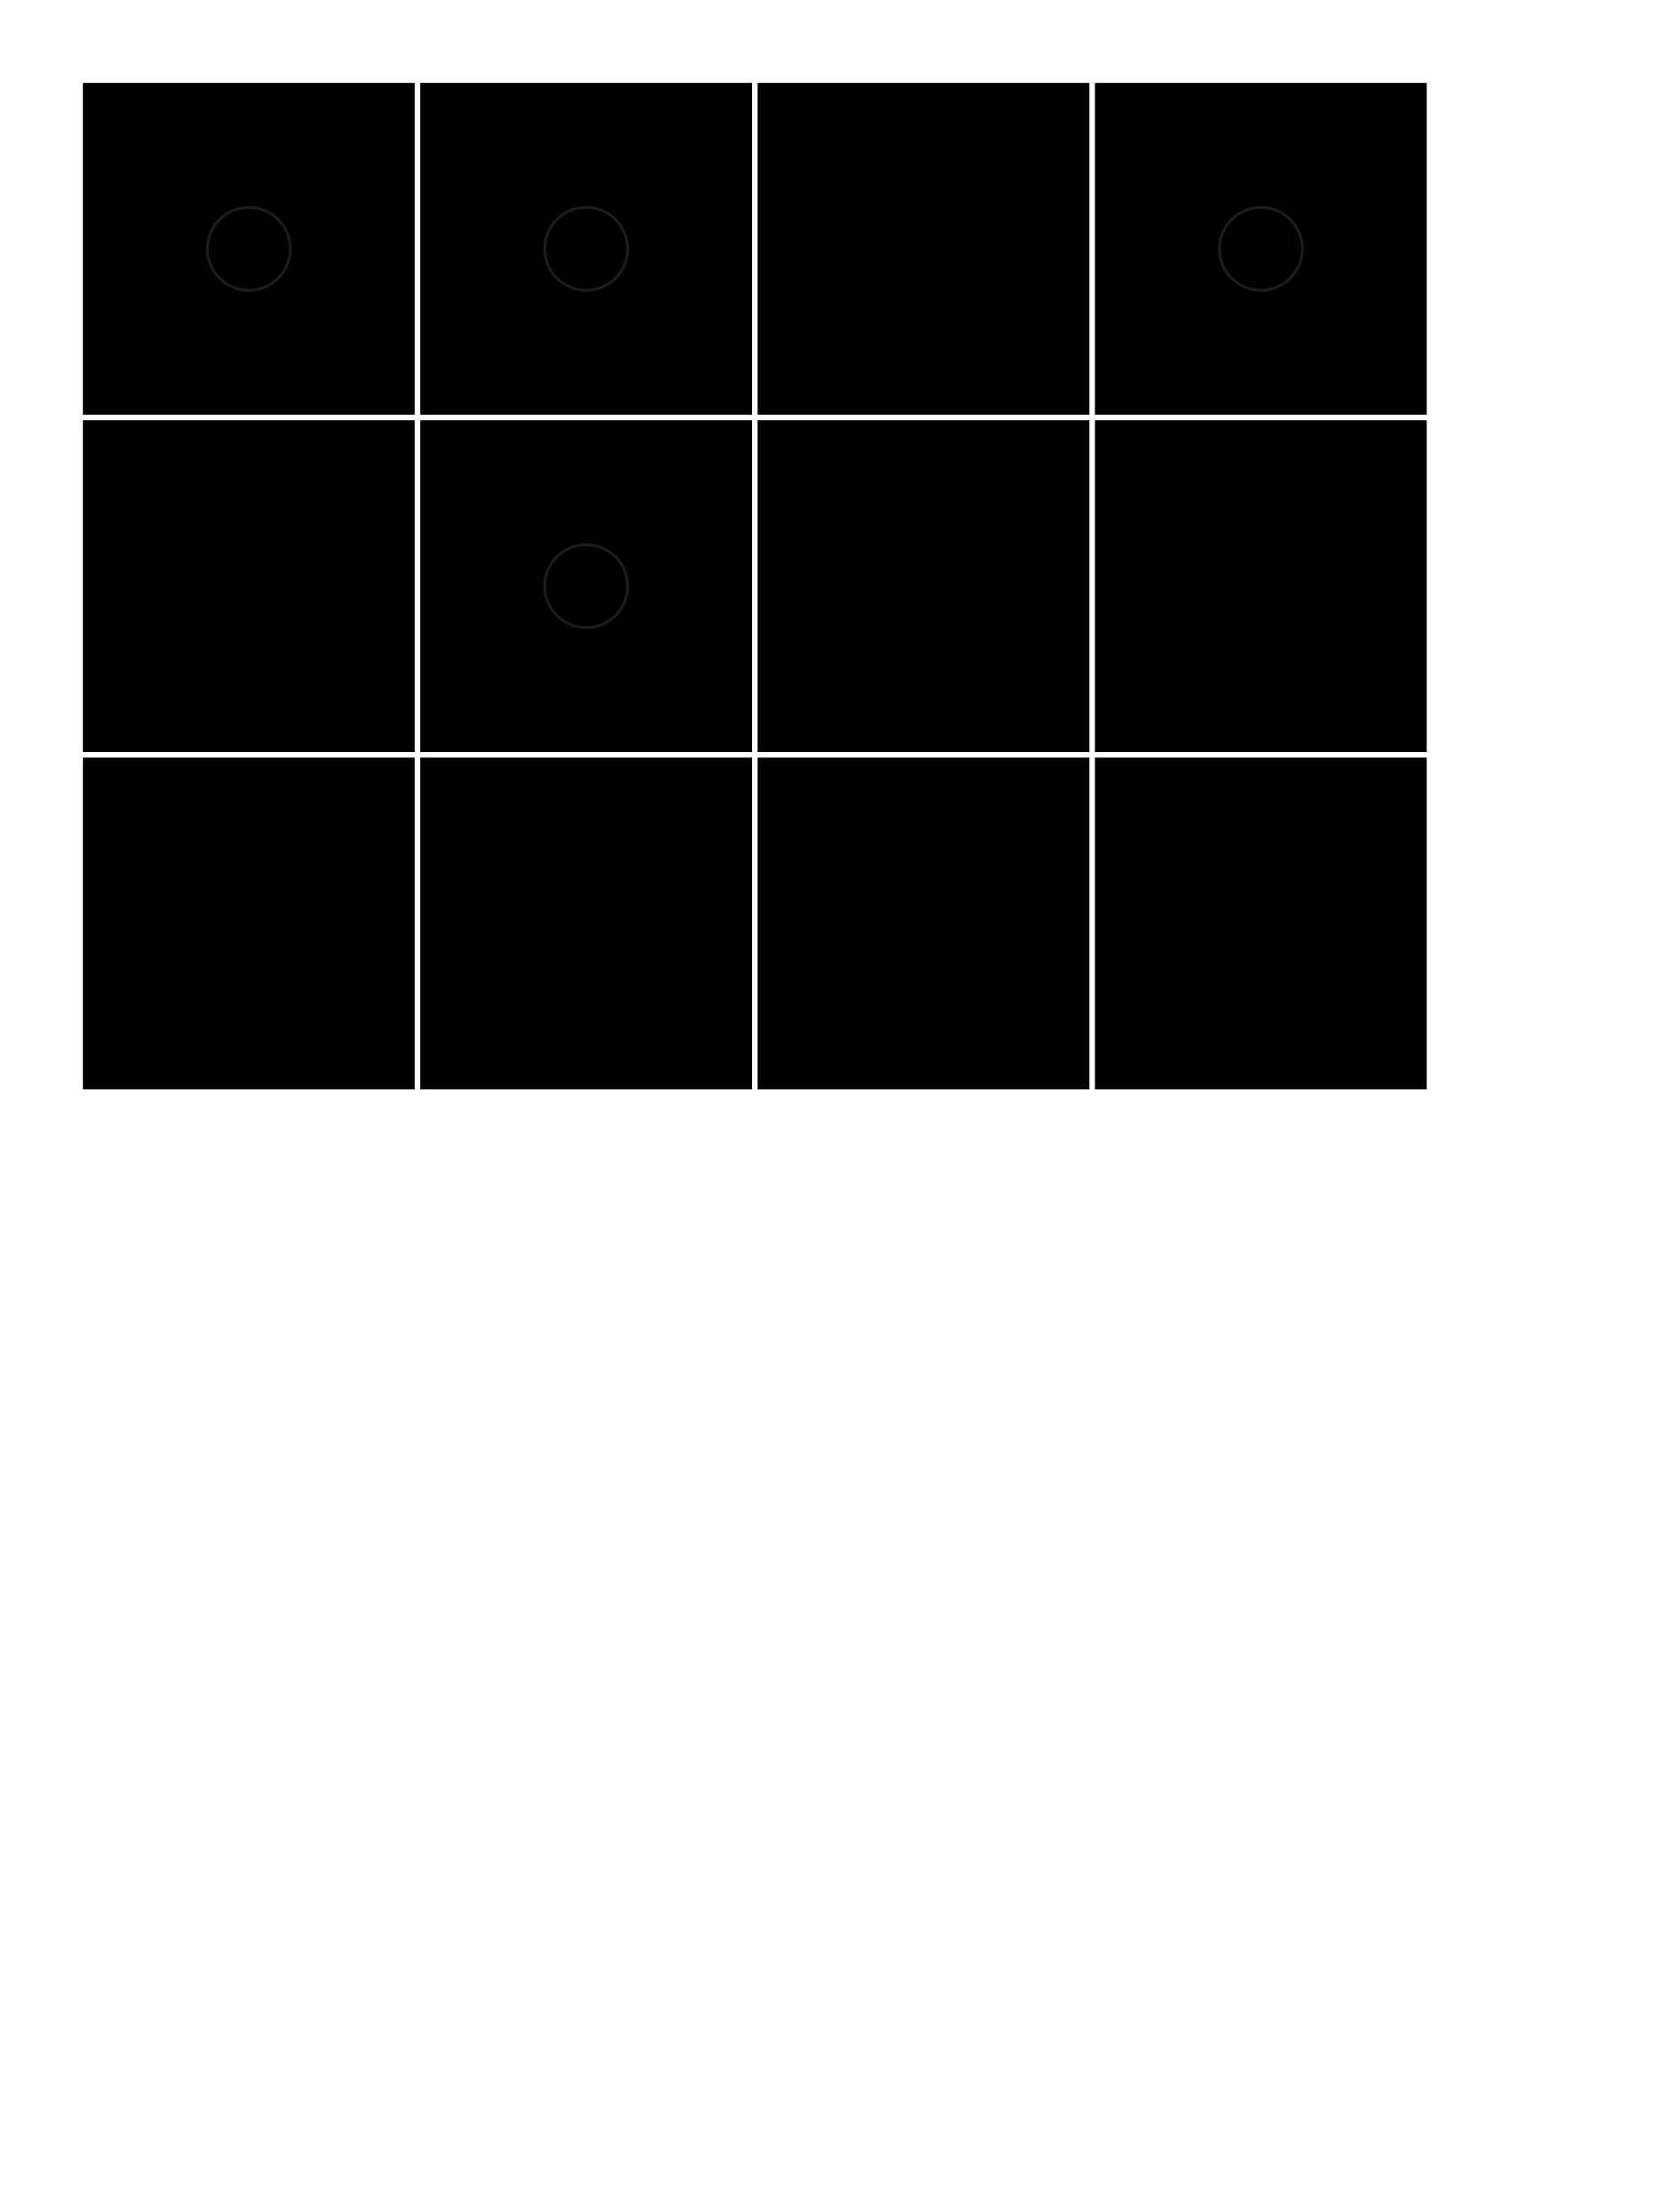
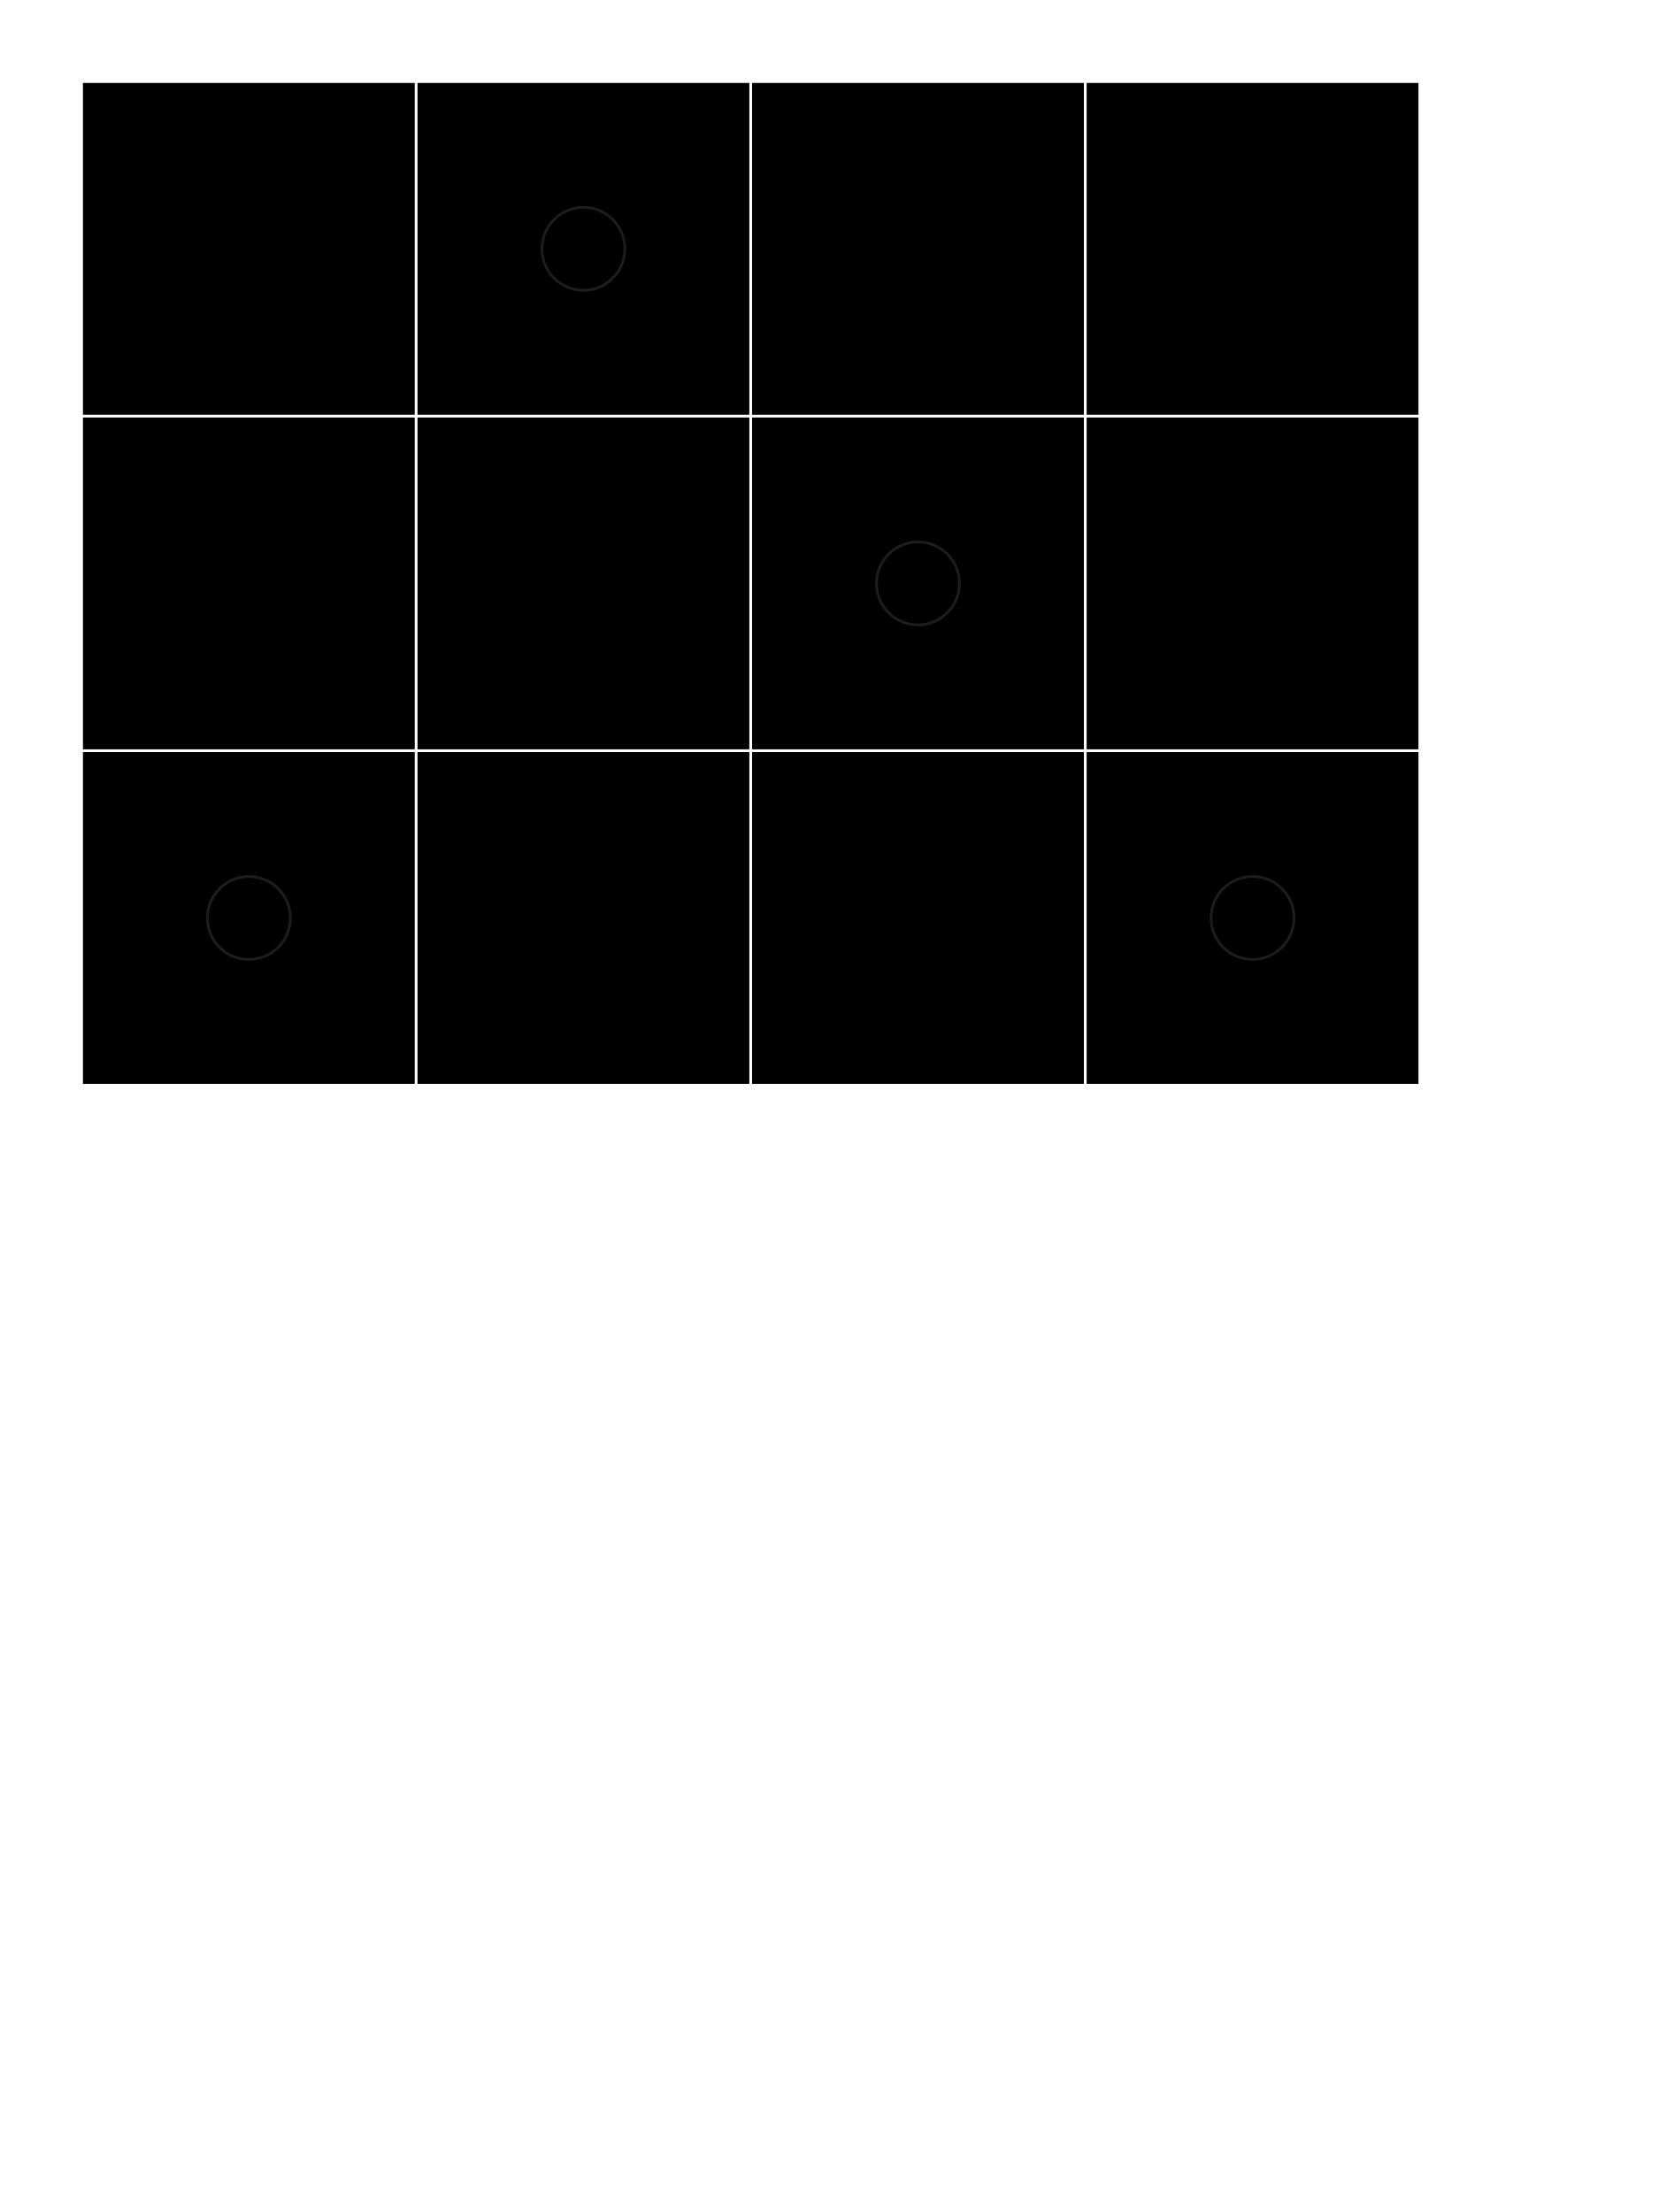
- <svg xmlns="http://www.w3.org/2000/svg" viewBox="0 0 1200 1600" data-blooms="1">
+ <svg xmlns="http://www.w3.org/2000/svg" viewBox="0 0 1200 1600">
  <g id="cells">
    <path id="c001" data-kind="leaf" d="M 60 60 L 300 60 L 300 300 L 60 300 Z" />
-     <path id="c002" data-kind="leaf" d="M 304 60 L 544 60 L 544 300 L 304 300 Z" />
-     <path id="c003" data-kind="leaf" d="M 548 60 L 788 60 L 788 300 L 548 300 Z" />
-     <path id="c004" data-kind="leaf" d="M 792 60 L 1032 60 L 1032 300 L 792 300 Z" />
-     <path id="c005" data-kind="leaf" d="M 60 304 L 300 304 L 300 544 L 60 544 Z" />
-     <path id="c006" data-kind="leaf" d="M 304 304 L 544 304 L 544 544 L 304 544 Z" />
-     <path id="c007" data-kind="leaf" d="M 548 304 L 788 304 L 788 544 L 548 544 Z" />
-     <path id="c008" data-kind="leaf" d="M 792 304 L 1032 304 L 1032 544 L 792 544 Z" />
-     <path id="c009" data-kind="flower" d="M 60 548 L 300 548 L 300 788 L 60 788 Z" />
-     <path id="c010" data-kind="leaf" d="M 304 548 L 544 548 L 544 788 L 304 788 Z" />
-     <path id="c011" data-kind="leaf" d="M 548 548 L 788 548 L 788 788 L 548 788 Z" />
-     <path id="c012" data-kind="leaf" d="M 792 548 L 1032 548 L 1032 788 L 792 788 Z" />
+     <path id="c002" data-kind="leaf" d="M 302 60 L 542 60 L 542 300 L 302 300 Z" />
+     <path id="c003" data-kind="leaf" d="M 544 60 L 784 60 L 784 300 L 544 300 Z" />
+     <path id="c004" data-kind="flower" d="M 786 60 L 1026 60 L 1026 300 L 786 300 Z" />
+     <path id="c005" data-kind="leaf" d="M 60 302 L 300 302 L 300 542 L 60 542 Z" />
+     <path id="c006" data-kind="leaf" d="M 302 302 L 542 302 L 542 542 L 302 542 Z" />
+     <path id="c007" data-kind="leaf" d="M 544 302 L 784 302 L 784 542 L 544 542 Z" />
+     <path id="c008" data-kind="leaf" d="M 786 302 L 1026 302 L 1026 542 L 786 542 Z" />
+     <path id="c009" data-kind="leaf" d="M 60 544 L 300 544 L 300 784 L 60 784 Z" />
+     <path id="c010" data-kind="flower" d="M 302 544 L 542 544 L 542 784 L 302 784 Z" />
+     <path id="c011" data-kind="leaf" d="M 544 544 L 784 544 L 784 784 L 544 784 Z" />
+     <path id="c012" data-kind="leaf" d="M 786 544 L 1026 544 L 1026 784 L 786 784 Z" />
  </g>
  <g id="deco" />
  <g id="creatures">
-     <g id="k01" data-type="rabbit" data-cell="c002">
-       <circle cx="424" cy="180" r="30" fill="none" stroke="#1f1d1a" stroke-width="2" />
+     <g id="k01" data-type="rabbit" data-cell="c012">
+       <circle cx="906" cy="664" r="30" fill="none" stroke="#1f1d1a" stroke-width="2" />
    </g>
-     <g id="k02" data-type="fox" data-cell="c004">
-       <circle cx="912" cy="180" r="30" fill="none" stroke="#1f1d1a" stroke-width="2" />
+     <g id="k02" data-type="bee" data-cell="c009" data-n="1">
+       <circle cx="180" cy="664" r="30" fill="none" stroke="#1f1d1a" stroke-width="2" />
    </g>
-     <g id="k03" data-type="bee" data-cell="c006" data-n="1">
-       <circle cx="424" cy="424" r="30" fill="none" stroke="#1f1d1a" stroke-width="2" />
+     <g id="k03" data-type="rabbit" data-cell="c002">
+       <circle cx="422" cy="180" r="30" fill="none" stroke="#1f1d1a" stroke-width="2" />
    </g>
-     <g id="k04" data-type="bee" data-cell="c001" data-n="0" data-reveal="c001,c002,c005">
-       <circle cx="180" cy="180" r="30" fill="none" stroke="#1f1d1a" stroke-width="2" />
+     <g id="k04" data-type="bee" data-cell="c007" data-n="2" data-reveal="c007,c002,c003">
+       <circle cx="664" cy="422" r="30" fill="none" stroke="#1f1d1a" stroke-width="2" />
    </g>
  </g>
</svg>
